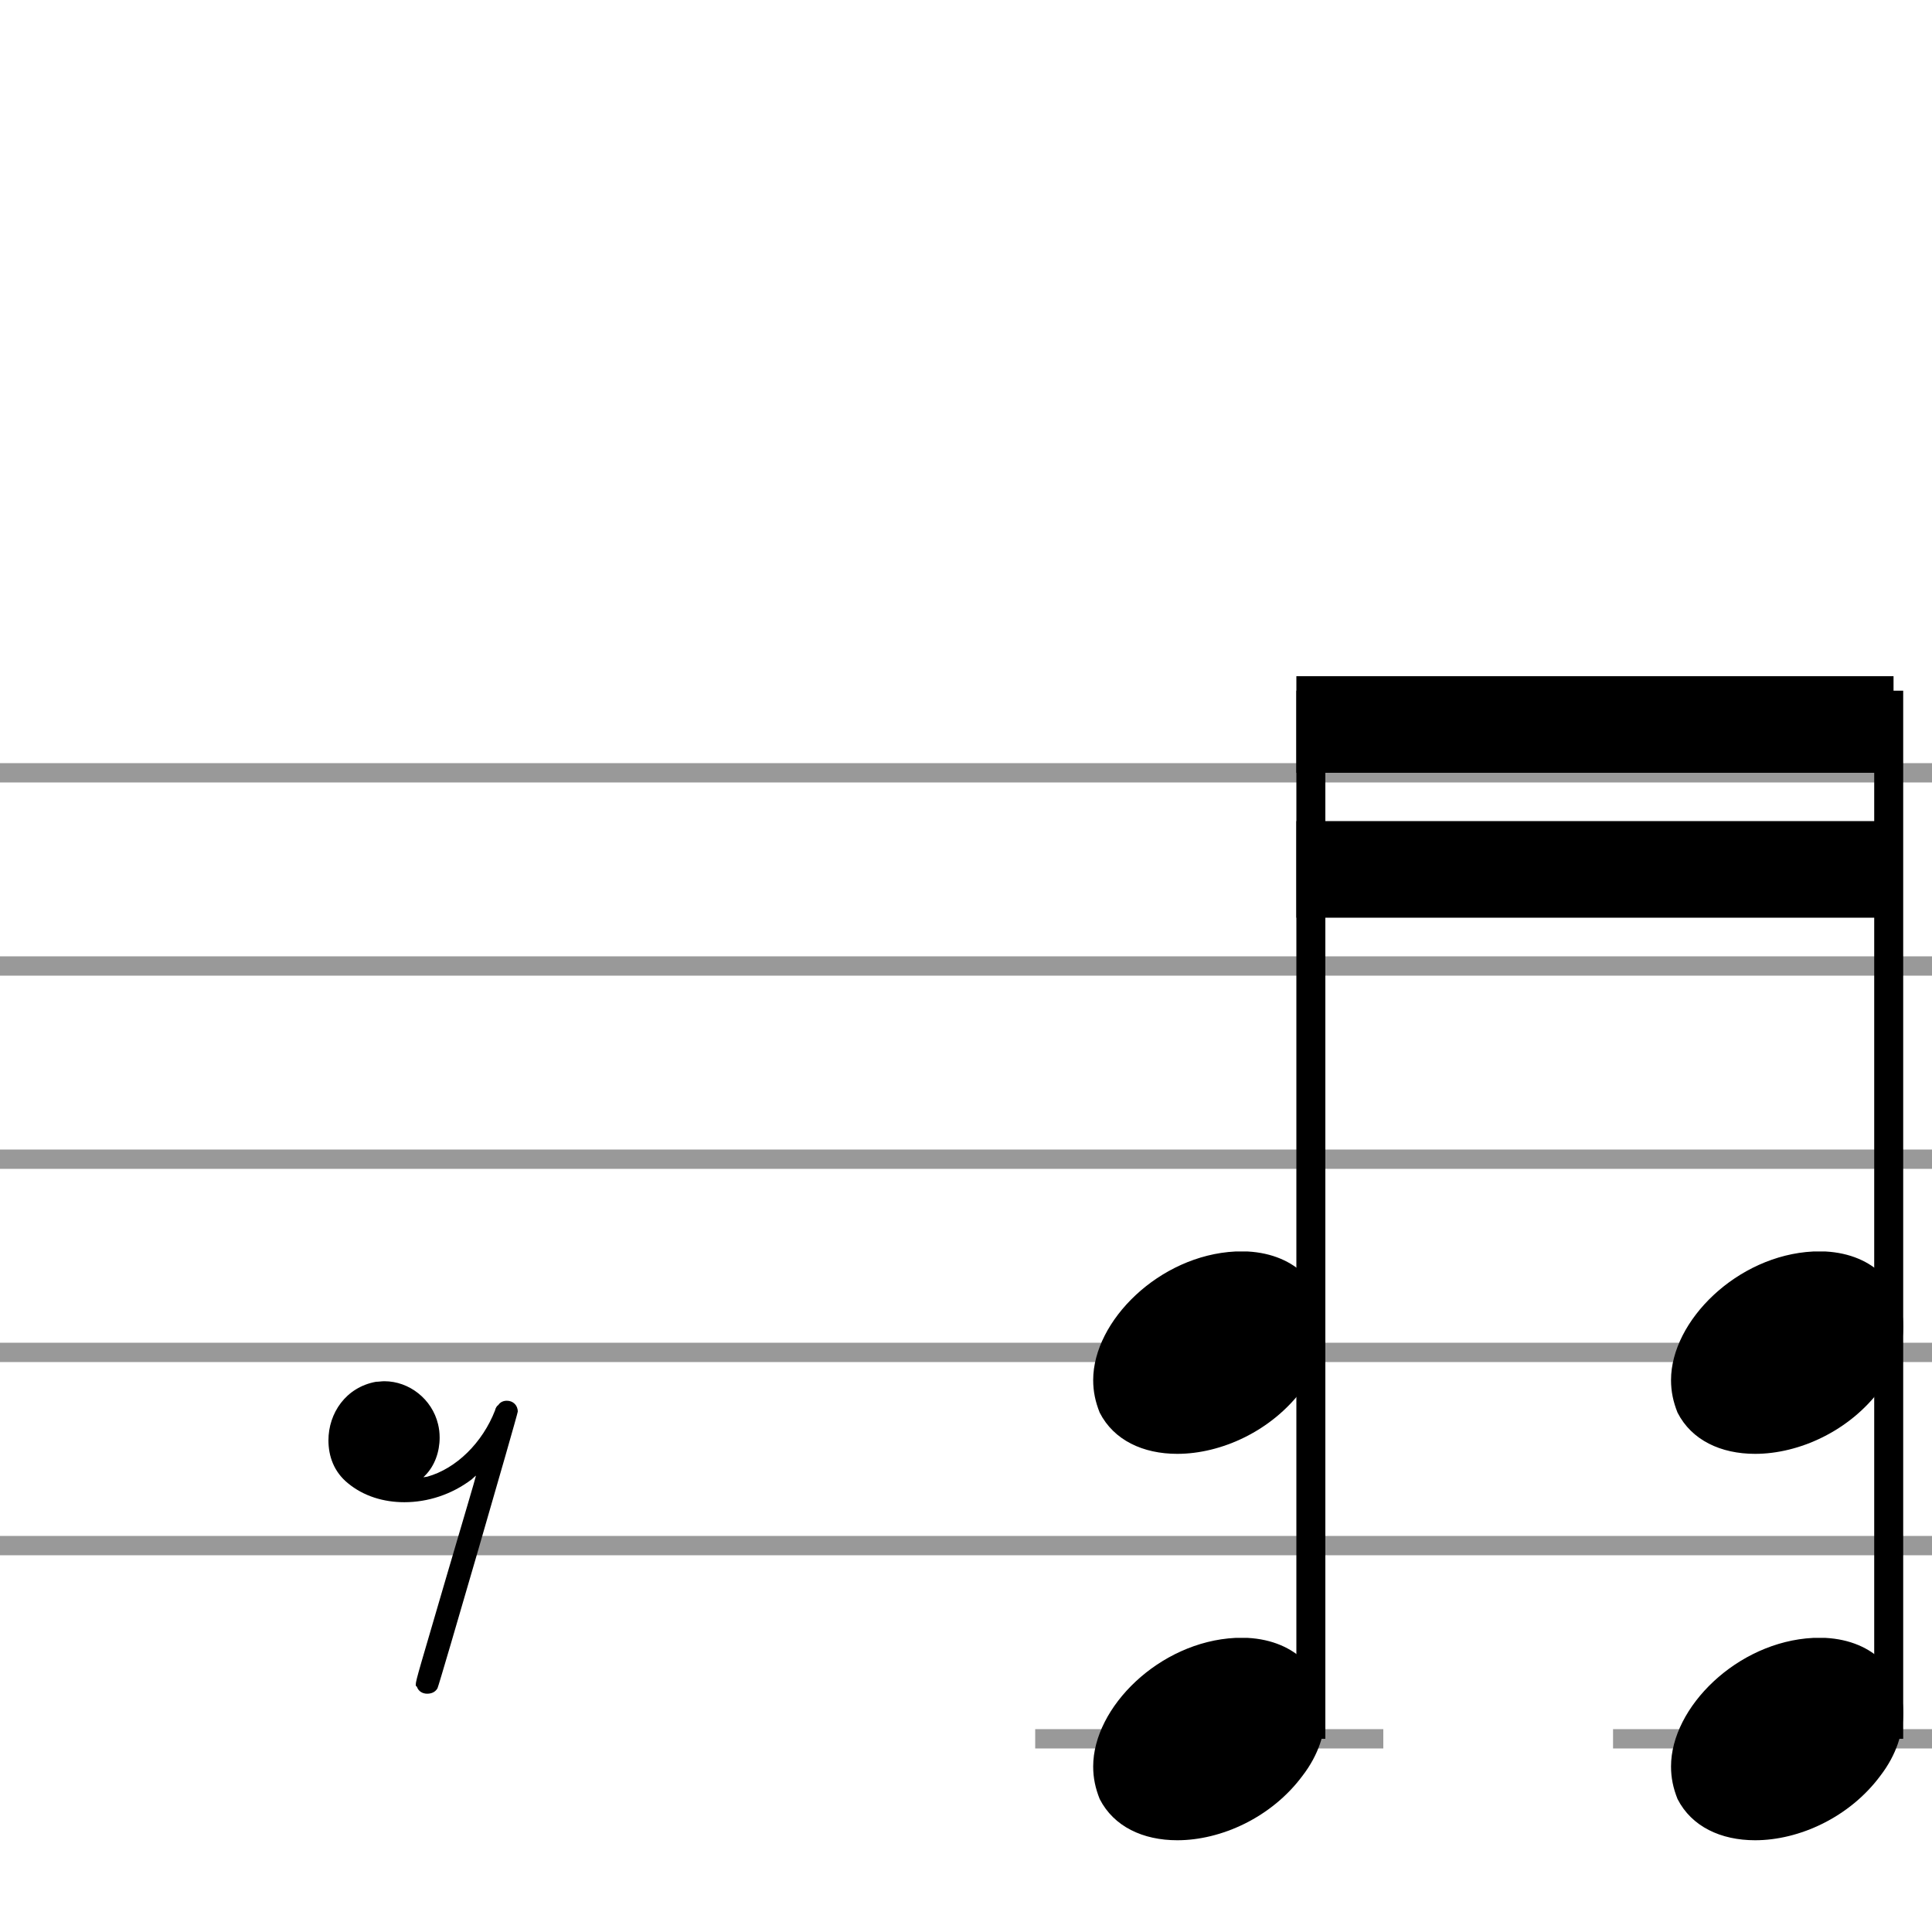
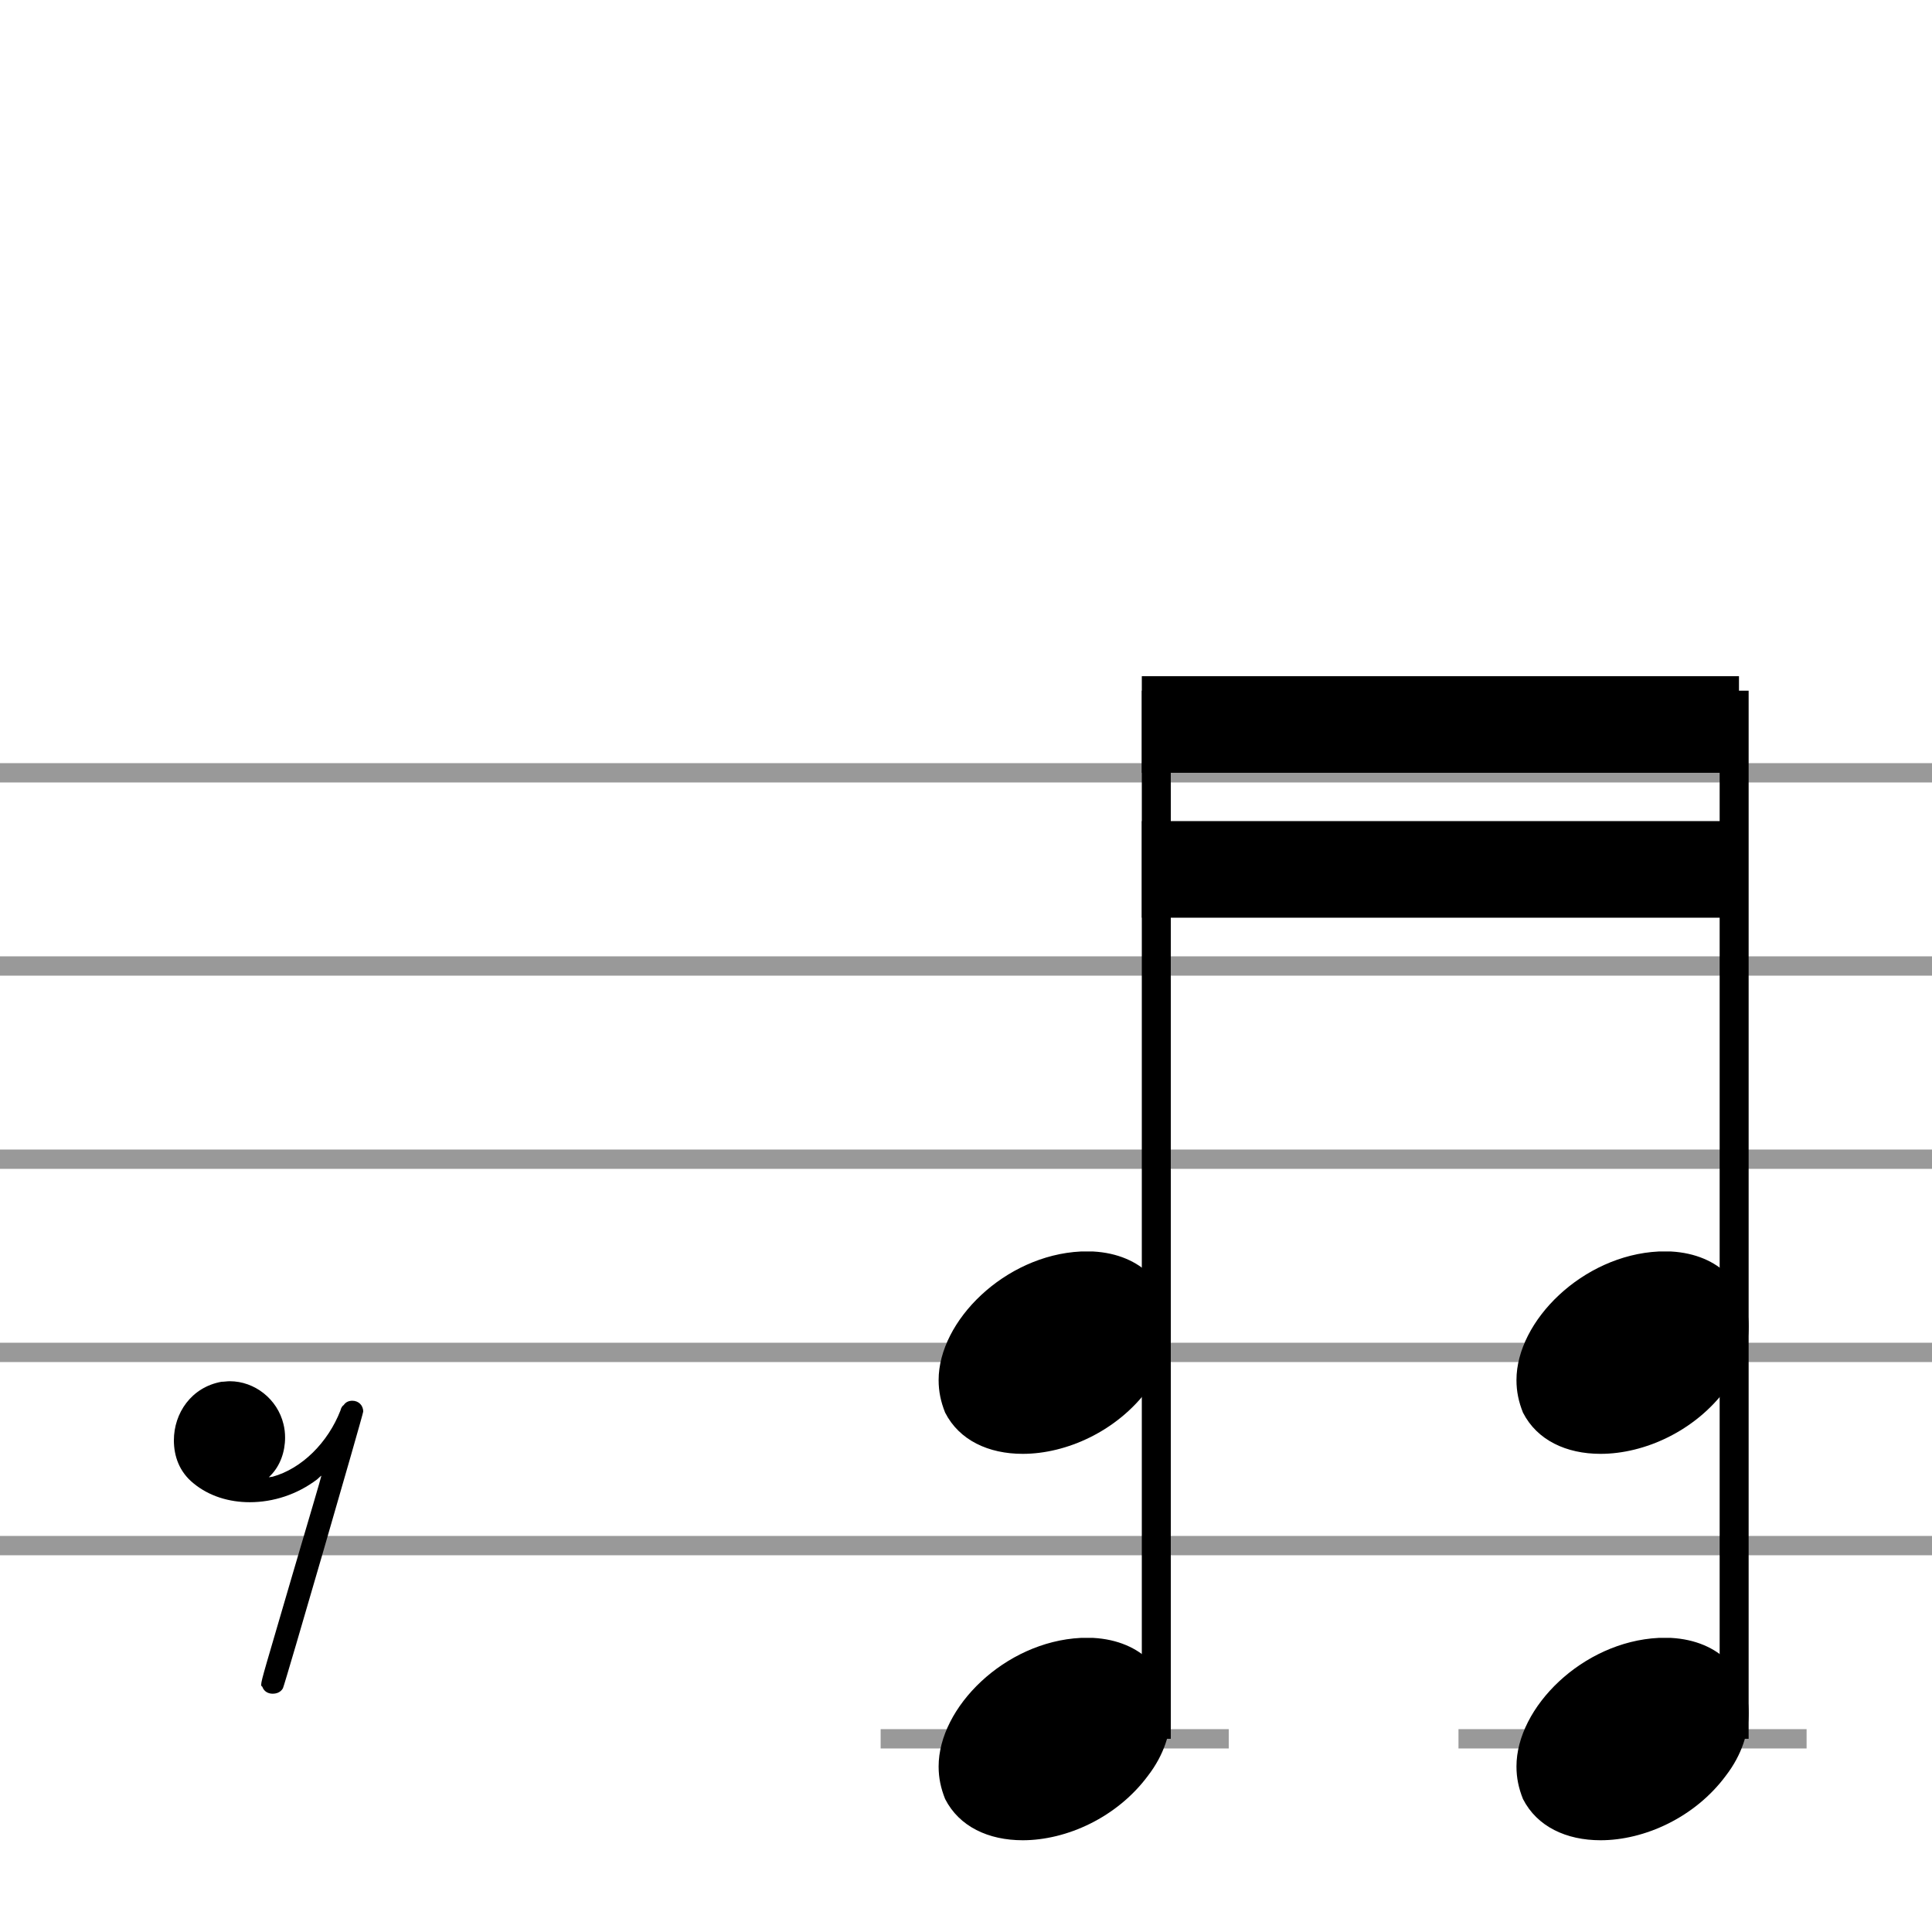
- <svg xmlns="http://www.w3.org/2000/svg" xmlns:html="http://www.w3.org/1999/xhtml" id="svg8086" version="1.1" height="100" width="100">
+ <svg xmlns="http://www.w3.org/2000/svg" xmlns:html="http://www.w3.org/1999/xhtml" width="100" height="100" version="1.1" id="svg8086">
  <defs id="defs8090" />
  <html:defs>
    <html:style type="text/css">
#playPause { width: 100px; height: 50px; text-align: center; display: block; margin: 20px auto 0px; cursor: pointer; }</html:style>
  </html:defs>
-   <path style="font-style:normal;font-weight:normal;font-size:13.333px;font-family:Arial;fill:none;stroke:#999999;stroke-width:1;stroke-dasharray:none" id="path7993" d="M 0,40 H 200" font-style="normal" font-weight="normal" font-size="10pt" />
-   <path style="font-style:normal;font-weight:normal;font-size:13.333px;font-family:Arial;fill:none;stroke:#999999;stroke-width:1;stroke-dasharray:none" id="path7995" d="M 0,50 H 200" font-style="normal" font-weight="normal" font-size="10pt" />
-   <path style="font-style:normal;font-weight:normal;font-size:13.333px;font-family:Arial;fill:none;stroke:#999999;stroke-width:1;stroke-dasharray:none" id="path7997" d="M 0,60 H 200" font-style="normal" font-weight="normal" font-size="10pt" />
-   <path style="font-style:normal;font-weight:normal;font-size:13.333px;font-family:Arial;fill:none;stroke:#999999;stroke-width:1;stroke-dasharray:none" id="path7999" d="M 0,70 H 200" font-style="normal" font-weight="normal" font-size="10pt" />
-   <path style="font-style:normal;font-weight:normal;font-size:13.333px;font-family:Arial;fill:none;stroke:#999999;stroke-width:1;stroke-dasharray:none" id="path8001" d="M 0,80 H 200" font-style="normal" font-weight="normal" font-size="10pt" />
-   <g id="vf-auto1268" class="vf-stavenote">
-     <g id="g8007" pointer-events="bounding-box" class="vf-note">
-       <g id="g8005" pointer-events="bounding-box" class="vf-notehead">
-         <path style="font-style:normal;font-weight:normal;font-size:13.333px;font-family:Arial;fill:#000000;stroke:none;stroke-width:0.3;stroke-dasharray:none" id="path8003" d="m 17,80 m 2.471,-8.48 c 0.14,0 0.281,-0.028 0.421,-0.028 1.292,0 2.471,0.927 2.78,2.218 0.056,0.225 0.084,0.449 0.084,0.702 0,0.73 -0.253,1.46 -0.758,1.966 l -0.084,0.084 0.197,-0.028 c 1.516,-0.421 2.864,-1.769 3.51,-3.426 0.028,-0.14 0.112,-0.253 0.168,-0.281 0.112,-0.168 0.281,-0.225 0.449,-0.225 0.309,0 0.562,0.225 0.562,0.562 0,0.14 -4.072,14.18 -4.156,14.321 -0.112,0.197 -0.309,0.281 -0.534,0.281 -0.225,0 -0.449,-0.112 -0.534,-0.365 -0.056,-0.028 -0.056,-0.056 -0.056,-0.112 0,-0.225 0.253,-1.011 1.572,-5.532 0.842,-2.864 1.544,-5.223 1.544,-5.279 0,0 0,0 0,0 0,0 -0.112,0.084 -0.225,0.197 -1.039,0.786 -2.274,1.179 -3.482,1.179 -1.067,0 -2.106,-0.309 -2.92,-0.983 C 17.281,76.181 17,75.367 17,74.552 c 0,-1.404 0.899,-2.752 2.471,-3.033" height="41" width="1" y="39.5" x="200" font-style="normal" font-weight="normal" font-size="10pt" />
+   <path font-size="10pt" font-weight="normal" font-style="normal" d="M 0,40 H 200" id="path7993" style="font-style:normal;font-weight:normal;font-size:13.333px;font-family:Arial;fill:none;stroke:#999999;stroke-width:1;stroke-dasharray:none" />
+   <path font-size="10pt" font-weight="normal" font-style="normal" d="M 0,50 H 200" id="path7995" style="font-style:normal;font-weight:normal;font-size:13.333px;font-family:Arial;fill:none;stroke:#999999;stroke-width:1;stroke-dasharray:none" />
+   <path font-size="10pt" font-weight="normal" font-style="normal" d="M 0,60 H 200" id="path7997" style="font-style:normal;font-weight:normal;font-size:13.333px;font-family:Arial;fill:none;stroke:#999999;stroke-width:1;stroke-dasharray:none" />
+   <path font-size="10pt" font-weight="normal" font-style="normal" d="M 0,70 H 200" id="path7999" style="font-style:normal;font-weight:normal;font-size:13.333px;font-family:Arial;fill:none;stroke:#999999;stroke-width:1;stroke-dasharray:none" />
+   <path font-size="10pt" font-weight="normal" font-style="normal" d="M 0,80 H 200" id="path8001" style="font-style:normal;font-weight:normal;font-size:13.333px;font-family:Arial;fill:none;stroke:#999999;stroke-width:1;stroke-dasharray:none" />
+   <g transform="translate(-8)" class="vf-stavenote" id="vf-auto1268">
+     <g class="vf-note" pointer-events="bounding-box" id="g8007">
+       <g class="vf-notehead" pointer-events="bounding-box" id="g8005">
+         <path font-size="10pt" font-weight="normal" font-style="normal" x="200" y="39.5" width="1" height="41" d="m 17,80 m 2.471,-8.48 c 0.14,0 0.281,-0.028 0.421,-0.028 1.292,0 2.471,0.927 2.78,2.218 0.056,0.225 0.084,0.449 0.084,0.702 0,0.73 -0.253,1.46 -0.758,1.966 l -0.084,0.084 0.197,-0.028 c 1.516,-0.421 2.864,-1.769 3.51,-3.426 0.028,-0.14 0.112,-0.253 0.168,-0.281 0.112,-0.168 0.281,-0.225 0.449,-0.225 0.309,0 0.562,0.225 0.562,0.562 0,0.14 -4.072,14.18 -4.156,14.321 -0.112,0.197 -0.309,0.281 -0.534,0.281 -0.225,0 -0.449,-0.112 -0.534,-0.365 -0.056,-0.028 -0.056,-0.056 -0.056,-0.112 0,-0.225 0.253,-1.011 1.572,-5.532 0.842,-2.864 1.544,-5.223 1.544,-5.279 0,0 0,0 0,0 0,0 -0.112,0.084 -0.225,0.197 -1.039,0.786 -2.274,1.179 -3.482,1.179 -1.067,0 -2.106,-0.309 -2.92,-0.983 C 17.281,76.181 17,75.367 17,74.552 c 0,-1.404 0.899,-2.752 2.471,-3.033" id="path8003" style="font-style:normal;font-weight:normal;font-size:13.333px;font-family:Arial;fill:#000000;stroke:none;stroke-width:0.3;stroke-dasharray:none" />
      </g>
    </g>
-     <g id="g8009" class="vf-modifiers" />
+     <g class="vf-modifiers" id="g8009" />
  </g>
-   <path style="font-style:normal;font-weight:normal;font-size:13.333px;font-family:Arial;fill:none;stroke:#999999;stroke-width:1;stroke-dasharray:none" id="path8012" d="M 53.582,90 H 71.6" height="41" width="1" y="39.5" x="200" font-style="normal" font-weight="normal" font-size="10pt" />
-   <g id="vf-auto1274" class="vf-stavenote">
-     <g id="g8022" pointer-events="bounding-box" class="vf-note">
-       <g id="g8016" pointer-events="bounding-box" class="vf-notehead">
-         <path style="font-style:normal;font-weight:normal;font-size:13.333px;font-family:Arial;fill:#000000;stroke:none;stroke-width:0.3;stroke-dasharray:none" id="path8014" d="m 56.582,90 m 7.357,-5.223 c 0.112,0 0.281,0 0.309,0 0,0 0.028,0 0.028,0 0,0 0.168,0 0.309,0 2.527,0.14 4.015,1.797 4.015,3.875 0,1.011 -0.337,2.162 -1.179,3.257 -1.601,2.162 -4.212,3.342 -6.486,3.342 -1.769,0 -3.285,-0.702 -4.015,-2.134 -0.225,-0.562 -0.337,-1.095 -0.337,-1.685 0,-3.061 3.426,-6.458 7.357,-6.655" height="41" width="1" y="39.5" x="200" font-style="normal" font-weight="normal" font-size="10pt" />
+   <path font-size="10pt" font-weight="normal" font-style="normal" x="200" y="39.5" width="1" height="41" d="M 45.582,90 H 63.6" id="path8012" style="font-style:normal;font-weight:normal;font-size:13.333px;font-family:Arial;fill:none;stroke:#999999;stroke-width:1;stroke-dasharray:none" />
+   <g transform="translate(-8)" class="vf-stavenote" id="vf-auto1274">
+     <g class="vf-note" pointer-events="bounding-box" id="g8022">
+       <g class="vf-notehead" pointer-events="bounding-box" id="g8016">
+         <path font-size="10pt" font-weight="normal" font-style="normal" x="200" y="39.5" width="1" height="41" d="m 56.582,90 m 7.357,-5.223 c 0.112,0 0.281,0 0.309,0 0,0 0.028,0 0.028,0 0,0 0.168,0 0.309,0 2.527,0.14 4.015,1.797 4.015,3.875 0,1.011 -0.337,2.162 -1.179,3.257 -1.601,2.162 -4.212,3.342 -6.486,3.342 -1.769,0 -3.285,-0.702 -4.015,-2.134 -0.225,-0.562 -0.337,-1.095 -0.337,-1.685 0,-3.061 3.426,-6.458 7.357,-6.655" id="path8014" style="font-style:normal;font-weight:normal;font-size:13.333px;font-family:Arial;fill:#000000;stroke:none;stroke-width:0.3;stroke-dasharray:none" />
      </g>
-       <g id="g8020" pointer-events="bounding-box" class="vf-notehead">
-         <path style="font-style:normal;font-weight:normal;font-size:13.333px;font-family:Arial;fill:#000000;stroke:none;stroke-width:0.3;stroke-dasharray:none" id="path8018" d="m 56.582,70 m 7.357,-5.223 c 0.112,0 0.281,0 0.309,0 0,0 0.028,0 0.028,0 0,0 0.168,0 0.309,0 2.527,0.14 4.015,1.797 4.015,3.875 0,1.011 -0.337,2.162 -1.179,3.257 -1.601,2.162 -4.212,3.342 -6.486,3.342 -1.769,0 -3.285,-0.702 -4.015,-2.134 -0.225,-0.562 -0.337,-1.095 -0.337,-1.685 0,-3.061 3.426,-6.458 7.357,-6.655" height="41" width="1" y="39.5" x="200" font-style="normal" font-weight="normal" font-size="10pt" />
+       <g class="vf-notehead" pointer-events="bounding-box" id="g8020">
+         <path font-size="10pt" font-weight="normal" font-style="normal" x="200" y="39.5" width="1" height="41" d="m 56.582,70 m 7.357,-5.223 c 0.112,0 0.281,0 0.309,0 0,0 0.028,0 0.028,0 0,0 0.168,0 0.309,0 2.527,0.14 4.015,1.797 4.015,3.875 0,1.011 -0.337,2.162 -1.179,3.257 -1.601,2.162 -4.212,3.342 -6.486,3.342 -1.769,0 -3.285,-0.702 -4.015,-2.134 -0.225,-0.562 -0.337,-1.095 -0.337,-1.685 0,-3.061 3.426,-6.458 7.357,-6.655" id="path8018" style="font-style:normal;font-weight:normal;font-size:13.333px;font-family:Arial;fill:#000000;stroke:none;stroke-width:0.3;stroke-dasharray:none" />
      </g>
    </g>
-     <g id="g8024" class="vf-modifiers" />
+     <g class="vf-modifiers" id="g8024" />
  </g>
-   <path style="font-style:normal;font-weight:normal;font-size:13.333px;font-family:Arial;fill:none;stroke:#999999;stroke-width:1;stroke-dasharray:none" id="path8027" d="m 83.491,90 h 18.018" height="41" width="1" y="39.5" x="200" font-style="normal" font-weight="normal" font-size="10pt" />
-   <g id="vf-auto1285" class="vf-stavenote">
-     <g id="g8037" pointer-events="bounding-box" class="vf-note">
-       <g id="g8031" pointer-events="bounding-box" class="vf-notehead">
-         <path style="font-style:normal;font-weight:normal;font-size:13.333px;font-family:Arial;fill:#000000;stroke:none;stroke-width:0.3;stroke-dasharray:none" id="path8029" d="m 86.491,90 m 7.357,-5.223 c 0.112,0 0.281,0 0.309,0 0,0 0.028,0 0.028,0 0,0 0.168,0 0.309,0 2.527,0.14 4.015,1.797 4.015,3.875 0,1.011 -0.337,2.162 -1.179,3.257 -1.601,2.162 -4.212,3.342 -6.486,3.342 -1.769,0 -3.285,-0.702 -4.015,-2.134 -0.225,-0.562 -0.337,-1.095 -0.337,-1.685 0,-3.061 3.426,-6.458 7.357,-6.655" height="41" width="1" y="39.5" x="200" font-style="normal" font-weight="normal" font-size="10pt" />
+   <path font-size="10pt" font-weight="normal" font-style="normal" x="200" y="39.5" width="1" height="41" d="M 75.491,90 H 93.509" id="path8027" style="font-style:normal;font-weight:normal;font-size:13.333px;font-family:Arial;fill:none;stroke:#999999;stroke-width:1;stroke-dasharray:none" />
+   <g transform="translate(-8)" class="vf-stavenote" id="vf-auto1285">
+     <g class="vf-note" pointer-events="bounding-box" id="g8037">
+       <g class="vf-notehead" pointer-events="bounding-box" id="g8031">
+         <path font-size="10pt" font-weight="normal" font-style="normal" x="200" y="39.5" width="1" height="41" d="m 86.491,90 m 7.357,-5.223 c 0.112,0 0.281,0 0.309,0 0,0 0.028,0 0.028,0 0,0 0.168,0 0.309,0 2.527,0.14 4.015,1.797 4.015,3.875 0,1.011 -0.337,2.162 -1.179,3.257 -1.601,2.162 -4.212,3.342 -6.486,3.342 -1.769,0 -3.285,-0.702 -4.015,-2.134 -0.225,-0.562 -0.337,-1.095 -0.337,-1.685 0,-3.061 3.426,-6.458 7.357,-6.655" id="path8029" style="font-style:normal;font-weight:normal;font-size:13.333px;font-family:Arial;fill:#000000;stroke:none;stroke-width:0.3;stroke-dasharray:none" />
      </g>
-       <g id="g8035" pointer-events="bounding-box" class="vf-notehead">
-         <path style="font-style:normal;font-weight:normal;font-size:13.333px;font-family:Arial;fill:#000000;stroke:none;stroke-width:0.3;stroke-dasharray:none" id="path8033" d="m 86.491,70 m 7.357,-5.223 c 0.112,0 0.281,0 0.309,0 0,0 0.028,0 0.028,0 0,0 0.168,0 0.309,0 2.527,0.14 4.015,1.797 4.015,3.875 0,1.011 -0.337,2.162 -1.179,3.257 -1.601,2.162 -4.212,3.342 -6.486,3.342 -1.769,0 -3.285,-0.702 -4.015,-2.134 -0.225,-0.562 -0.337,-1.095 -0.337,-1.685 0,-3.061 3.426,-6.458 7.357,-6.655" height="41" width="1" y="39.5" x="200" font-style="normal" font-weight="normal" font-size="10pt" />
+       <g class="vf-notehead" pointer-events="bounding-box" id="g8035">
+         <path font-size="10pt" font-weight="normal" font-style="normal" x="200" y="39.5" width="1" height="41" d="m 86.491,70 m 7.357,-5.223 c 0.112,0 0.281,0 0.309,0 0,0 0.028,0 0.028,0 0,0 0.168,0 0.309,0 2.527,0.14 4.015,1.797 4.015,3.875 0,1.011 -0.337,2.162 -1.179,3.257 -1.601,2.162 -4.212,3.342 -6.486,3.342 -1.769,0 -3.285,-0.702 -4.015,-2.134 -0.225,-0.562 -0.337,-1.095 -0.337,-1.685 0,-3.061 3.426,-6.458 7.357,-6.655" id="path8033" style="font-style:normal;font-weight:normal;font-size:13.333px;font-family:Arial;fill:#000000;stroke:none;stroke-width:0.3;stroke-dasharray:none" />
      </g>
    </g>
-     <g id="g8039" class="vf-modifiers" />
+     <g class="vf-modifiers" id="g8039" />
  </g>
-   <path style="font-style:normal;font-weight:normal;font-size:13.333px;font-family:Arial;fill:none;stroke:#999999;stroke-width:1;stroke-dasharray:none" id="path8042" d="M 113.4,90 H 131.418" height="41" width="1" y="39.5" x="200" font-style="normal" font-weight="normal" font-size="10pt" />
-   <g id="vf-auto1297" class="vf-stavenote">
-     <g id="g8052" pointer-events="bounding-box" class="vf-note">
-       <g id="g8046" pointer-events="bounding-box" class="vf-notehead">
-         <path style="font-style:normal;font-weight:normal;font-size:13.333px;font-family:Arial;fill:#000000;stroke:none;stroke-width:0.3;stroke-dasharray:none" id="path8044" d="m 116.4,90 m 7.357,-5.223 c 0.112,0 0.281,0 0.309,0 0,0 0.028,0 0.028,0 0,0 0.168,0 0.309,0 2.527,0.14 4.015,1.797 4.015,3.875 0,1.011 -0.337,2.162 -1.179,3.257 -1.601,2.162 -4.212,3.342 -6.486,3.342 -1.769,0 -3.285,-0.702 -4.015,-2.134 -0.225,-0.562 -0.337,-1.095 -0.337,-1.685 0,-3.061 3.426,-6.458 7.357,-6.655" height="41" width="1" y="39.5" x="200" font-style="normal" font-weight="normal" font-size="10pt" />
+   <path font-size="10pt" font-weight="normal" font-style="normal" x="200" y="39.5" width="1" height="41" d="M 113.4,90 H 131.418" id="path8042" style="font-style:normal;font-weight:normal;font-size:13.333px;font-family:Arial;fill:none;stroke:#999999;stroke-width:1;stroke-dasharray:none" />
+   <g class="vf-stavenote" id="vf-auto1297">
+     <g class="vf-note" pointer-events="bounding-box" id="g8052">
+       <g class="vf-notehead" pointer-events="bounding-box" id="g8046">
+         <path font-size="10pt" font-weight="normal" font-style="normal" x="200" y="39.5" width="1" height="41" d="m 116.4,90 m 7.357,-5.223 c 0.112,0 0.281,0 0.309,0 0,0 0.028,0 0.028,0 0,0 0.168,0 0.309,0 2.527,0.14 4.015,1.797 4.015,3.875 0,1.011 -0.337,2.162 -1.179,3.257 -1.601,2.162 -4.212,3.342 -6.486,3.342 -1.769,0 -3.285,-0.702 -4.015,-2.134 -0.225,-0.562 -0.337,-1.095 -0.337,-1.685 0,-3.061 3.426,-6.458 7.357,-6.655" id="path8044" style="font-style:normal;font-weight:normal;font-size:13.333px;font-family:Arial;fill:#000000;stroke:none;stroke-width:0.3;stroke-dasharray:none" />
      </g>
-       <g id="g8050" pointer-events="bounding-box" class="vf-notehead">
-         <path style="font-style:normal;font-weight:normal;font-size:13.333px;font-family:Arial;fill:#000000;stroke:none;stroke-width:0.3;stroke-dasharray:none" id="path8048" d="m 116.4,70 m 7.357,-5.223 c 0.112,0 0.281,0 0.309,0 0,0 0.028,0 0.028,0 0,0 0.168,0 0.309,0 2.527,0.14 4.015,1.797 4.015,3.875 0,1.011 -0.337,2.162 -1.179,3.257 -1.601,2.162 -4.212,3.342 -6.486,3.342 -1.769,0 -3.285,-0.702 -4.015,-2.134 -0.225,-0.562 -0.337,-1.095 -0.337,-1.685 0,-3.061 3.426,-6.458 7.357,-6.655" height="41" width="1" y="39.5" x="200" font-style="normal" font-weight="normal" font-size="10pt" />
+       <g class="vf-notehead" pointer-events="bounding-box" id="g8050">
+         <path font-size="10pt" font-weight="normal" font-style="normal" x="200" y="39.5" width="1" height="41" d="m 116.4,70 m 7.357,-5.223 c 0.112,0 0.281,0 0.309,0 0,0 0.028,0 0.028,0 0,0 0.168,0 0.309,0 2.527,0.14 4.015,1.797 4.015,3.875 0,1.011 -0.337,2.162 -1.179,3.257 -1.601,2.162 -4.212,3.342 -6.486,3.342 -1.769,0 -3.285,-0.702 -4.015,-2.134 -0.225,-0.562 -0.337,-1.095 -0.337,-1.685 0,-3.061 3.426,-6.458 7.357,-6.655" id="path8048" style="font-style:normal;font-weight:normal;font-size:13.333px;font-family:Arial;fill:#000000;stroke:none;stroke-width:0.3;stroke-dasharray:none" />
      </g>
    </g>
-     <g id="g8054" class="vf-modifiers" />
+     <g class="vf-modifiers" id="g8054" />
  </g>
-   <path style="font-style:normal;font-weight:normal;font-size:13.333px;font-family:Arial;fill:none;stroke:#999999;stroke-width:1;stroke-dasharray:none" id="path8057" d="m 155.2,90 h 18.018" height="41" width="1" y="39.5" x="200" font-style="normal" font-weight="normal" font-size="10pt" />
-   <g id="vf-auto1308" class="vf-stavenote">
-     <g id="g8067" pointer-events="bounding-box" class="vf-note">
-       <g id="g8061" pointer-events="bounding-box" class="vf-notehead">
-         <path style="font-style:normal;font-weight:normal;font-size:13.333px;font-family:Arial;fill:#000000;stroke:none;stroke-width:0.3;stroke-dasharray:none" id="path8059" d="m 158.2,90 m 7.357,-5.223 c 0.112,0 0.281,0 0.309,0 0,0 0.028,0 0.028,0 0,0 0.168,0 0.309,0 2.527,0.14 4.015,1.797 4.015,3.875 0,1.011 -0.337,2.162 -1.179,3.257 -1.601,2.162 -4.212,3.342 -6.486,3.342 -1.769,0 -3.285,-0.702 -4.015,-2.134 -0.225,-0.562 -0.337,-1.095 -0.337,-1.685 0,-3.061 3.426,-6.458 7.357,-6.655" height="41" width="1" y="39.5" x="200" font-style="normal" font-weight="normal" font-size="10pt" />
+   <path font-size="10pt" font-weight="normal" font-style="normal" x="200" y="39.5" width="1" height="41" d="m 155.2,90 h 18.018" id="path8057" style="font-style:normal;font-weight:normal;font-size:13.333px;font-family:Arial;fill:none;stroke:#999999;stroke-width:1;stroke-dasharray:none" />
+   <g class="vf-stavenote" id="vf-auto1308">
+     <g class="vf-note" pointer-events="bounding-box" id="g8067">
+       <g class="vf-notehead" pointer-events="bounding-box" id="g8061">
+         <path font-size="10pt" font-weight="normal" font-style="normal" x="200" y="39.5" width="1" height="41" d="m 158.2,90 m 7.357,-5.223 c 0.112,0 0.281,0 0.309,0 0,0 0.028,0 0.028,0 0,0 0.168,0 0.309,0 2.527,0.14 4.015,1.797 4.015,3.875 0,1.011 -0.337,2.162 -1.179,3.257 -1.601,2.162 -4.212,3.342 -6.486,3.342 -1.769,0 -3.285,-0.702 -4.015,-2.134 -0.225,-0.562 -0.337,-1.095 -0.337,-1.685 0,-3.061 3.426,-6.458 7.357,-6.655" id="path8059" style="font-style:normal;font-weight:normal;font-size:13.333px;font-family:Arial;fill:#000000;stroke:none;stroke-width:0.3;stroke-dasharray:none" />
      </g>
-       <g id="g8065" pointer-events="bounding-box" class="vf-notehead">
-         <path style="font-style:normal;font-weight:normal;font-size:13.333px;font-family:Arial;fill:#000000;stroke:none;stroke-width:0.3;stroke-dasharray:none" id="path8063" d="m 158.2,70 m 7.357,-5.223 c 0.112,0 0.281,0 0.309,0 0,0 0.028,0 0.028,0 0,0 0.168,0 0.309,0 2.527,0.14 4.015,1.797 4.015,3.875 0,1.011 -0.337,2.162 -1.179,3.257 -1.601,2.162 -4.212,3.342 -6.486,3.342 -1.769,0 -3.285,-0.702 -4.015,-2.134 -0.225,-0.562 -0.337,-1.095 -0.337,-1.685 0,-3.061 3.426,-6.458 7.357,-6.655" height="41" width="1" y="39.5" x="200" font-style="normal" font-weight="normal" font-size="10pt" />
+       <g class="vf-notehead" pointer-events="bounding-box" id="g8065">
+         <path font-size="10pt" font-weight="normal" font-style="normal" x="200" y="39.5" width="1" height="41" d="m 158.2,70 m 7.357,-5.223 c 0.112,0 0.281,0 0.309,0 0,0 0.028,0 0.028,0 0,0 0.168,0 0.309,0 2.527,0.14 4.015,1.797 4.015,3.875 0,1.011 -0.337,2.162 -1.179,3.257 -1.601,2.162 -4.212,3.342 -6.486,3.342 -1.769,0 -3.285,-0.702 -4.015,-2.134 -0.225,-0.562 -0.337,-1.095 -0.337,-1.685 0,-3.061 3.426,-6.458 7.357,-6.655" id="path8063" style="font-style:normal;font-weight:normal;font-size:13.333px;font-family:Arial;fill:#000000;stroke:none;stroke-width:0.3;stroke-dasharray:none" />
      </g>
    </g>
-     <g id="g8069" class="vf-modifiers" />
+     <g class="vf-modifiers" id="g8069" />
  </g>
-   <path style="font-style:normal;font-weight:normal;font-size:13.333px;font-family:Arial;fill:none;stroke:#000000;stroke-width:1.5;stroke-dasharray:none" id="path8072" d="M 67.85,90 V 35.75" height="41" width="1" y="39.5" x="200" font-style="normal" font-weight="normal" font-size="10pt" />
-   <path style="font-style:normal;font-weight:normal;font-size:13.333px;font-family:Arial;fill:none;stroke:#000000;stroke-width:1.5;stroke-dasharray:none" id="path8074" d="M 97.759,90 V 35.75" height="41" width="1" y="39.5" x="200" font-style="normal" font-weight="normal" font-size="10pt" />
-   <path style="font-style:normal;font-weight:normal;font-size:13.333px;font-family:Arial;fill:#000000;stroke:none;stroke-width:0.3;stroke-dasharray:none" id="path8076" d="m 67.1,35 v 5 h 30.909 v -5 z" height="41" width="1" y="39.5" x="200" font-style="normal" font-weight="normal" font-size="10pt" />
-   <path style="font-style:normal;font-weight:normal;font-size:13.333px;font-family:Arial;fill:#000000;stroke:none;stroke-width:0.3;stroke-dasharray:none" id="path8078" d="m 67.1,42.5 v 5 h 30.909 v -5 z" height="41" width="1" y="39.5" x="200" font-style="normal" font-weight="normal" font-size="10pt" />
-   <path style="font-style:normal;font-weight:normal;font-size:13.333px;font-family:Arial;fill:none;stroke:#000000;stroke-width:1.5;stroke-dasharray:none" id="path8080" d="M 127.668,90 V 35.75" height="41" width="1" y="39.5" x="200" font-style="normal" font-weight="normal" font-size="10pt" />
-   <path style="font-style:normal;font-weight:normal;font-size:13.333px;font-family:Arial;fill:none;stroke:#000000;stroke-width:1.5;stroke-dasharray:none" id="path8082" d="M 169.468,90 V 35.75" height="41" width="1" y="39.5" x="200" font-style="normal" font-weight="normal" font-size="10pt" />
-   <path style="font-style:normal;font-weight:normal;font-size:13.333px;font-family:Arial;fill:#000000;stroke:none;stroke-width:0.3;stroke-dasharray:none" id="path8084" d="m 126.918,35 v 5 h 42.8 v -5 z" height="41" width="1" y="39.5" x="200" font-style="normal" font-weight="normal" font-size="10pt" />
+   <path font-size="10pt" font-weight="normal" font-style="normal" x="200" y="39.5" width="1" height="41" d="M 59.85,90 V 35.75" id="path8072" style="font-style:normal;font-weight:normal;font-size:13.333px;font-family:Arial;fill:none;stroke:#000000;stroke-width:1.5;stroke-dasharray:none" />
+   <path font-size="10pt" font-weight="normal" font-style="normal" x="200" y="39.5" width="1" height="41" d="M 89.759,90 V 35.75" id="path8074" style="font-style:normal;font-weight:normal;font-size:13.333px;font-family:Arial;fill:none;stroke:#000000;stroke-width:1.5;stroke-dasharray:none" />
+   <path font-size="10pt" font-weight="normal" font-style="normal" x="200" y="39.5" width="1" height="41" d="m 59.1,35 v 5 h 30.909 v -5 z" id="path8076" style="font-style:normal;font-weight:normal;font-size:13.333px;font-family:Arial;fill:#000000;stroke:none;stroke-width:0.3;stroke-dasharray:none" />
+   <path font-size="10pt" font-weight="normal" font-style="normal" x="200" y="39.5" width="1" height="41" d="m 59.1,42.5 v 5 h 30.909 v -5 z" id="path8078" style="font-style:normal;font-weight:normal;font-size:13.333px;font-family:Arial;fill:#000000;stroke:none;stroke-width:0.3;stroke-dasharray:none" />
+   <path font-size="10pt" font-weight="normal" font-style="normal" x="200" y="39.5" width="1" height="41" d="M 127.668,90 V 35.75" id="path8080" style="font-style:normal;font-weight:normal;font-size:13.333px;font-family:Arial;fill:none;stroke:#000000;stroke-width:1.5;stroke-dasharray:none" />
+   <path font-size="10pt" font-weight="normal" font-style="normal" x="200" y="39.5" width="1" height="41" d="M 169.468,90 V 35.75" id="path8082" style="font-style:normal;font-weight:normal;font-size:13.333px;font-family:Arial;fill:none;stroke:#000000;stroke-width:1.5;stroke-dasharray:none" />
+   <path font-size="10pt" font-weight="normal" font-style="normal" x="200" y="39.5" width="1" height="41" d="m 126.918,35 v 5 h 42.8 v -5 z" id="path8084" style="font-style:normal;font-weight:normal;font-size:13.333px;font-family:Arial;fill:#000000;stroke:none;stroke-width:0.3;stroke-dasharray:none" />
</svg>
